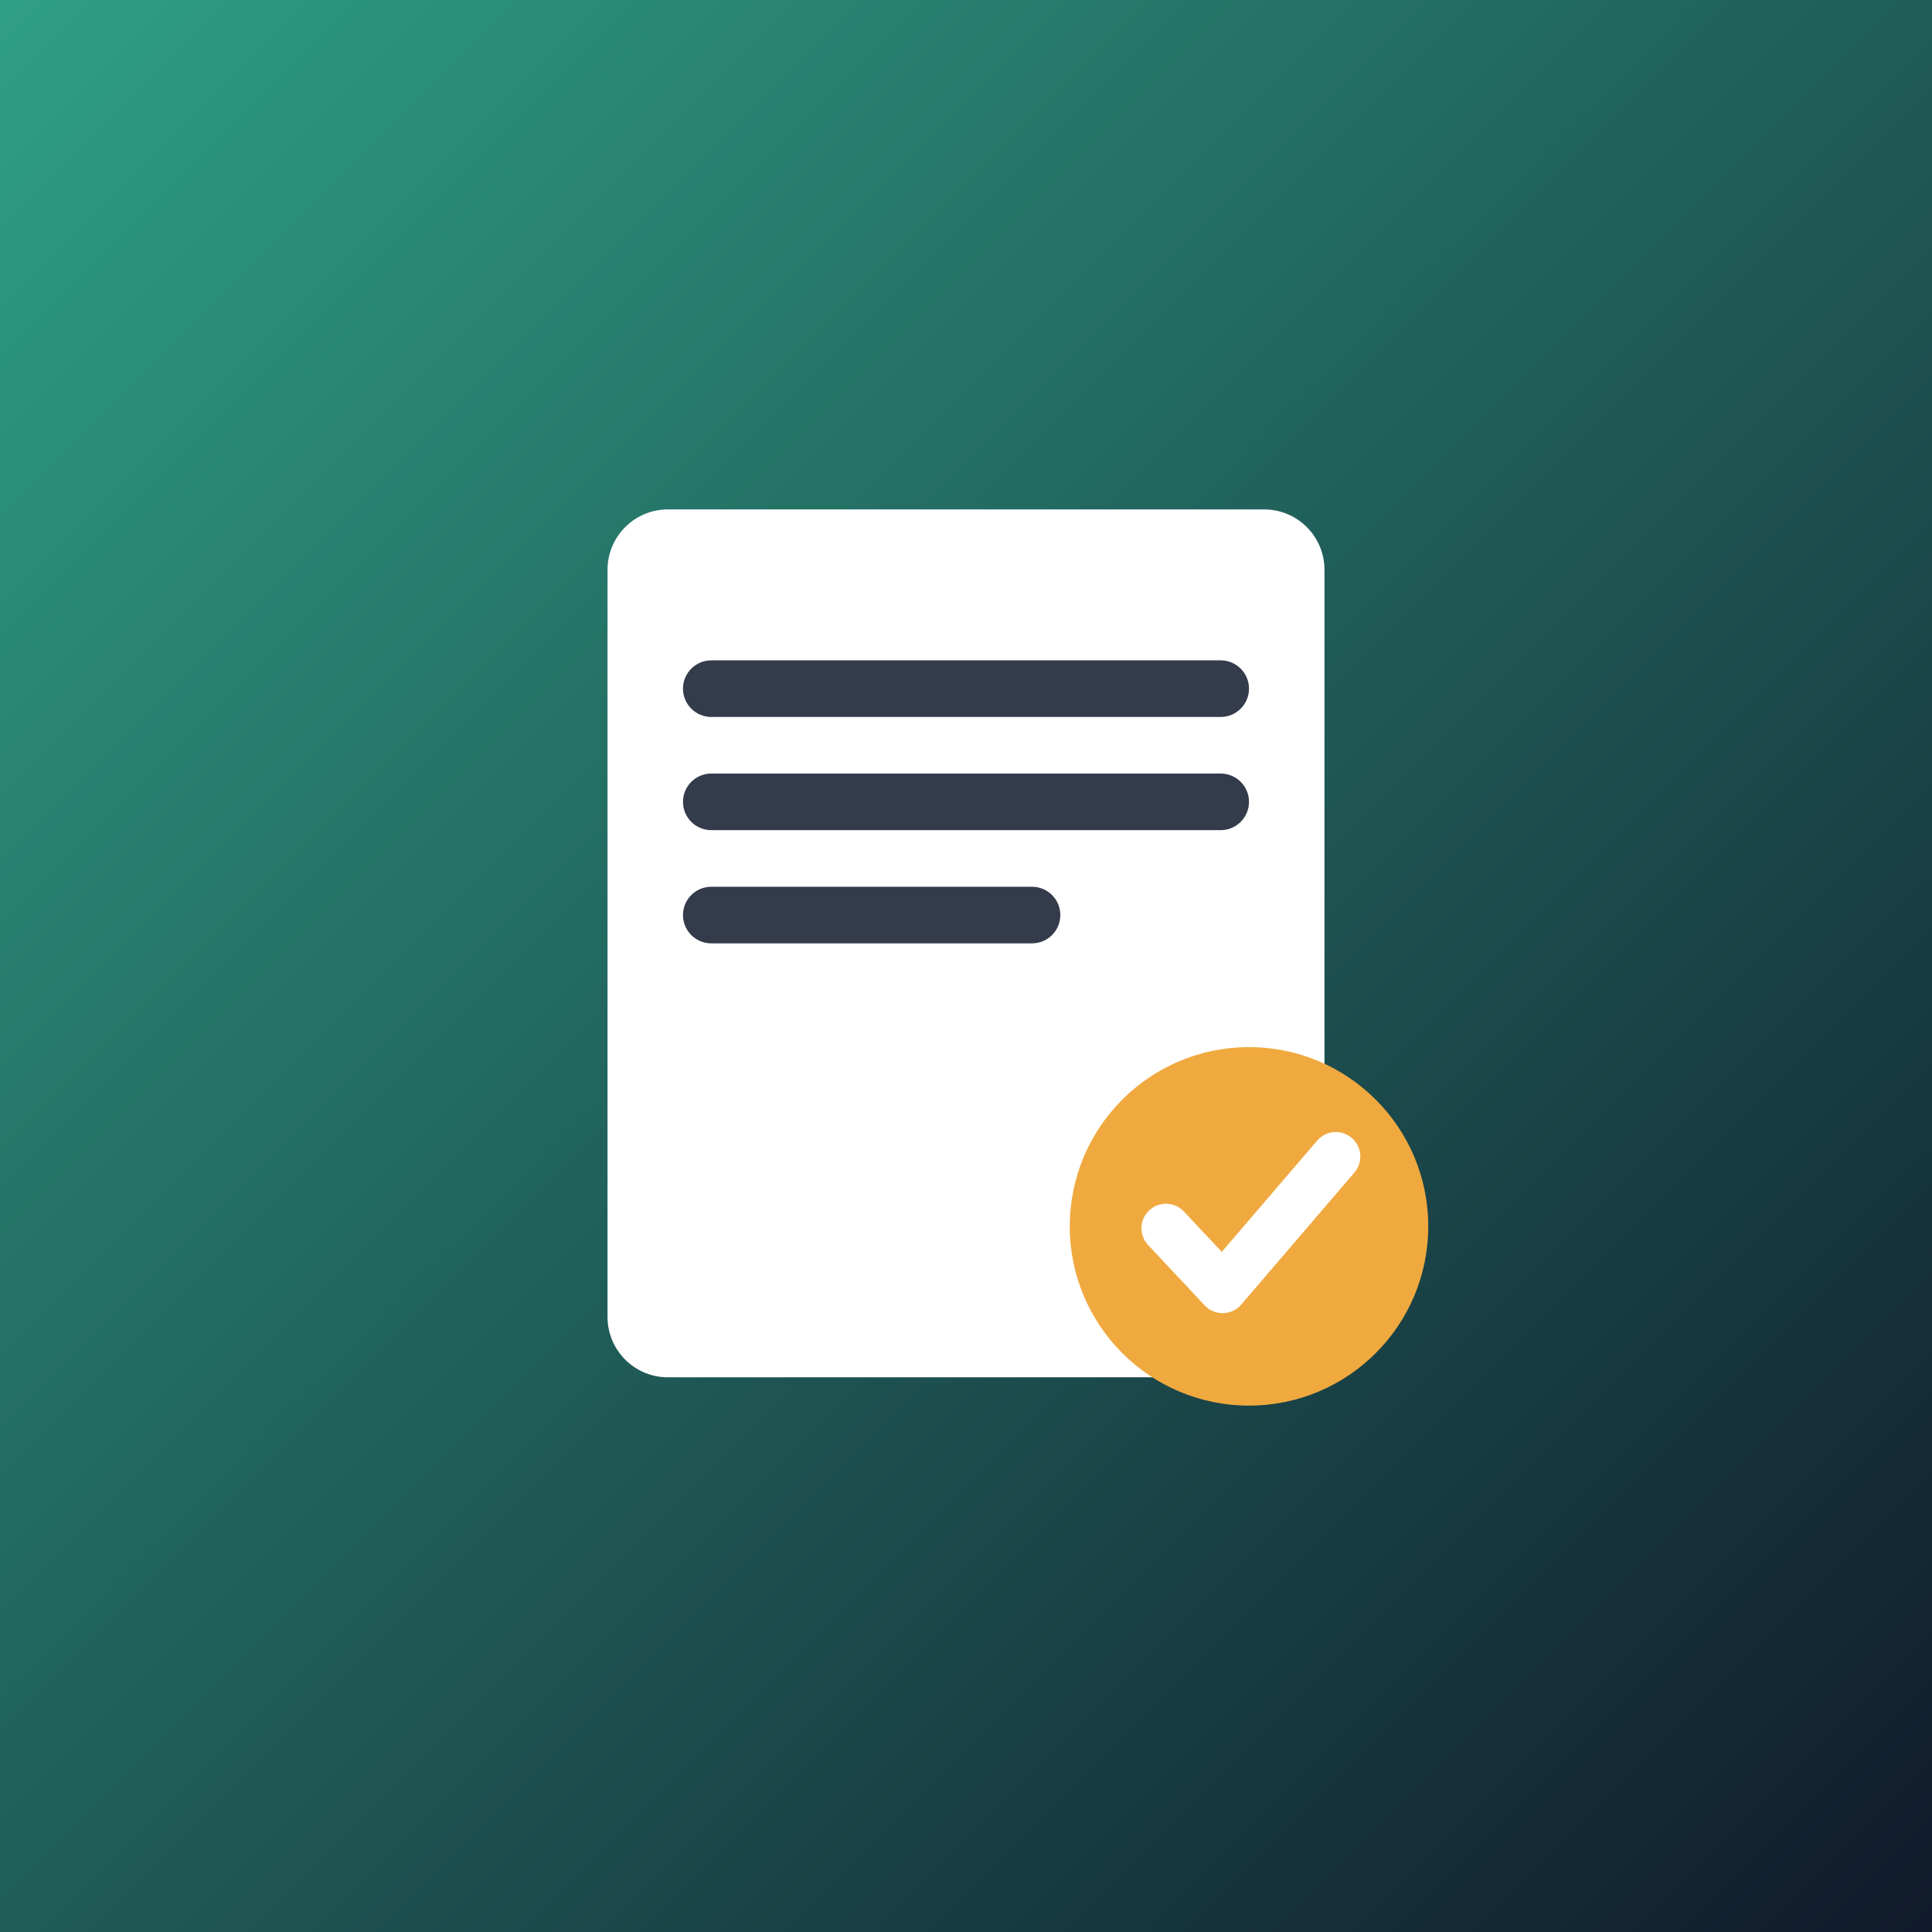
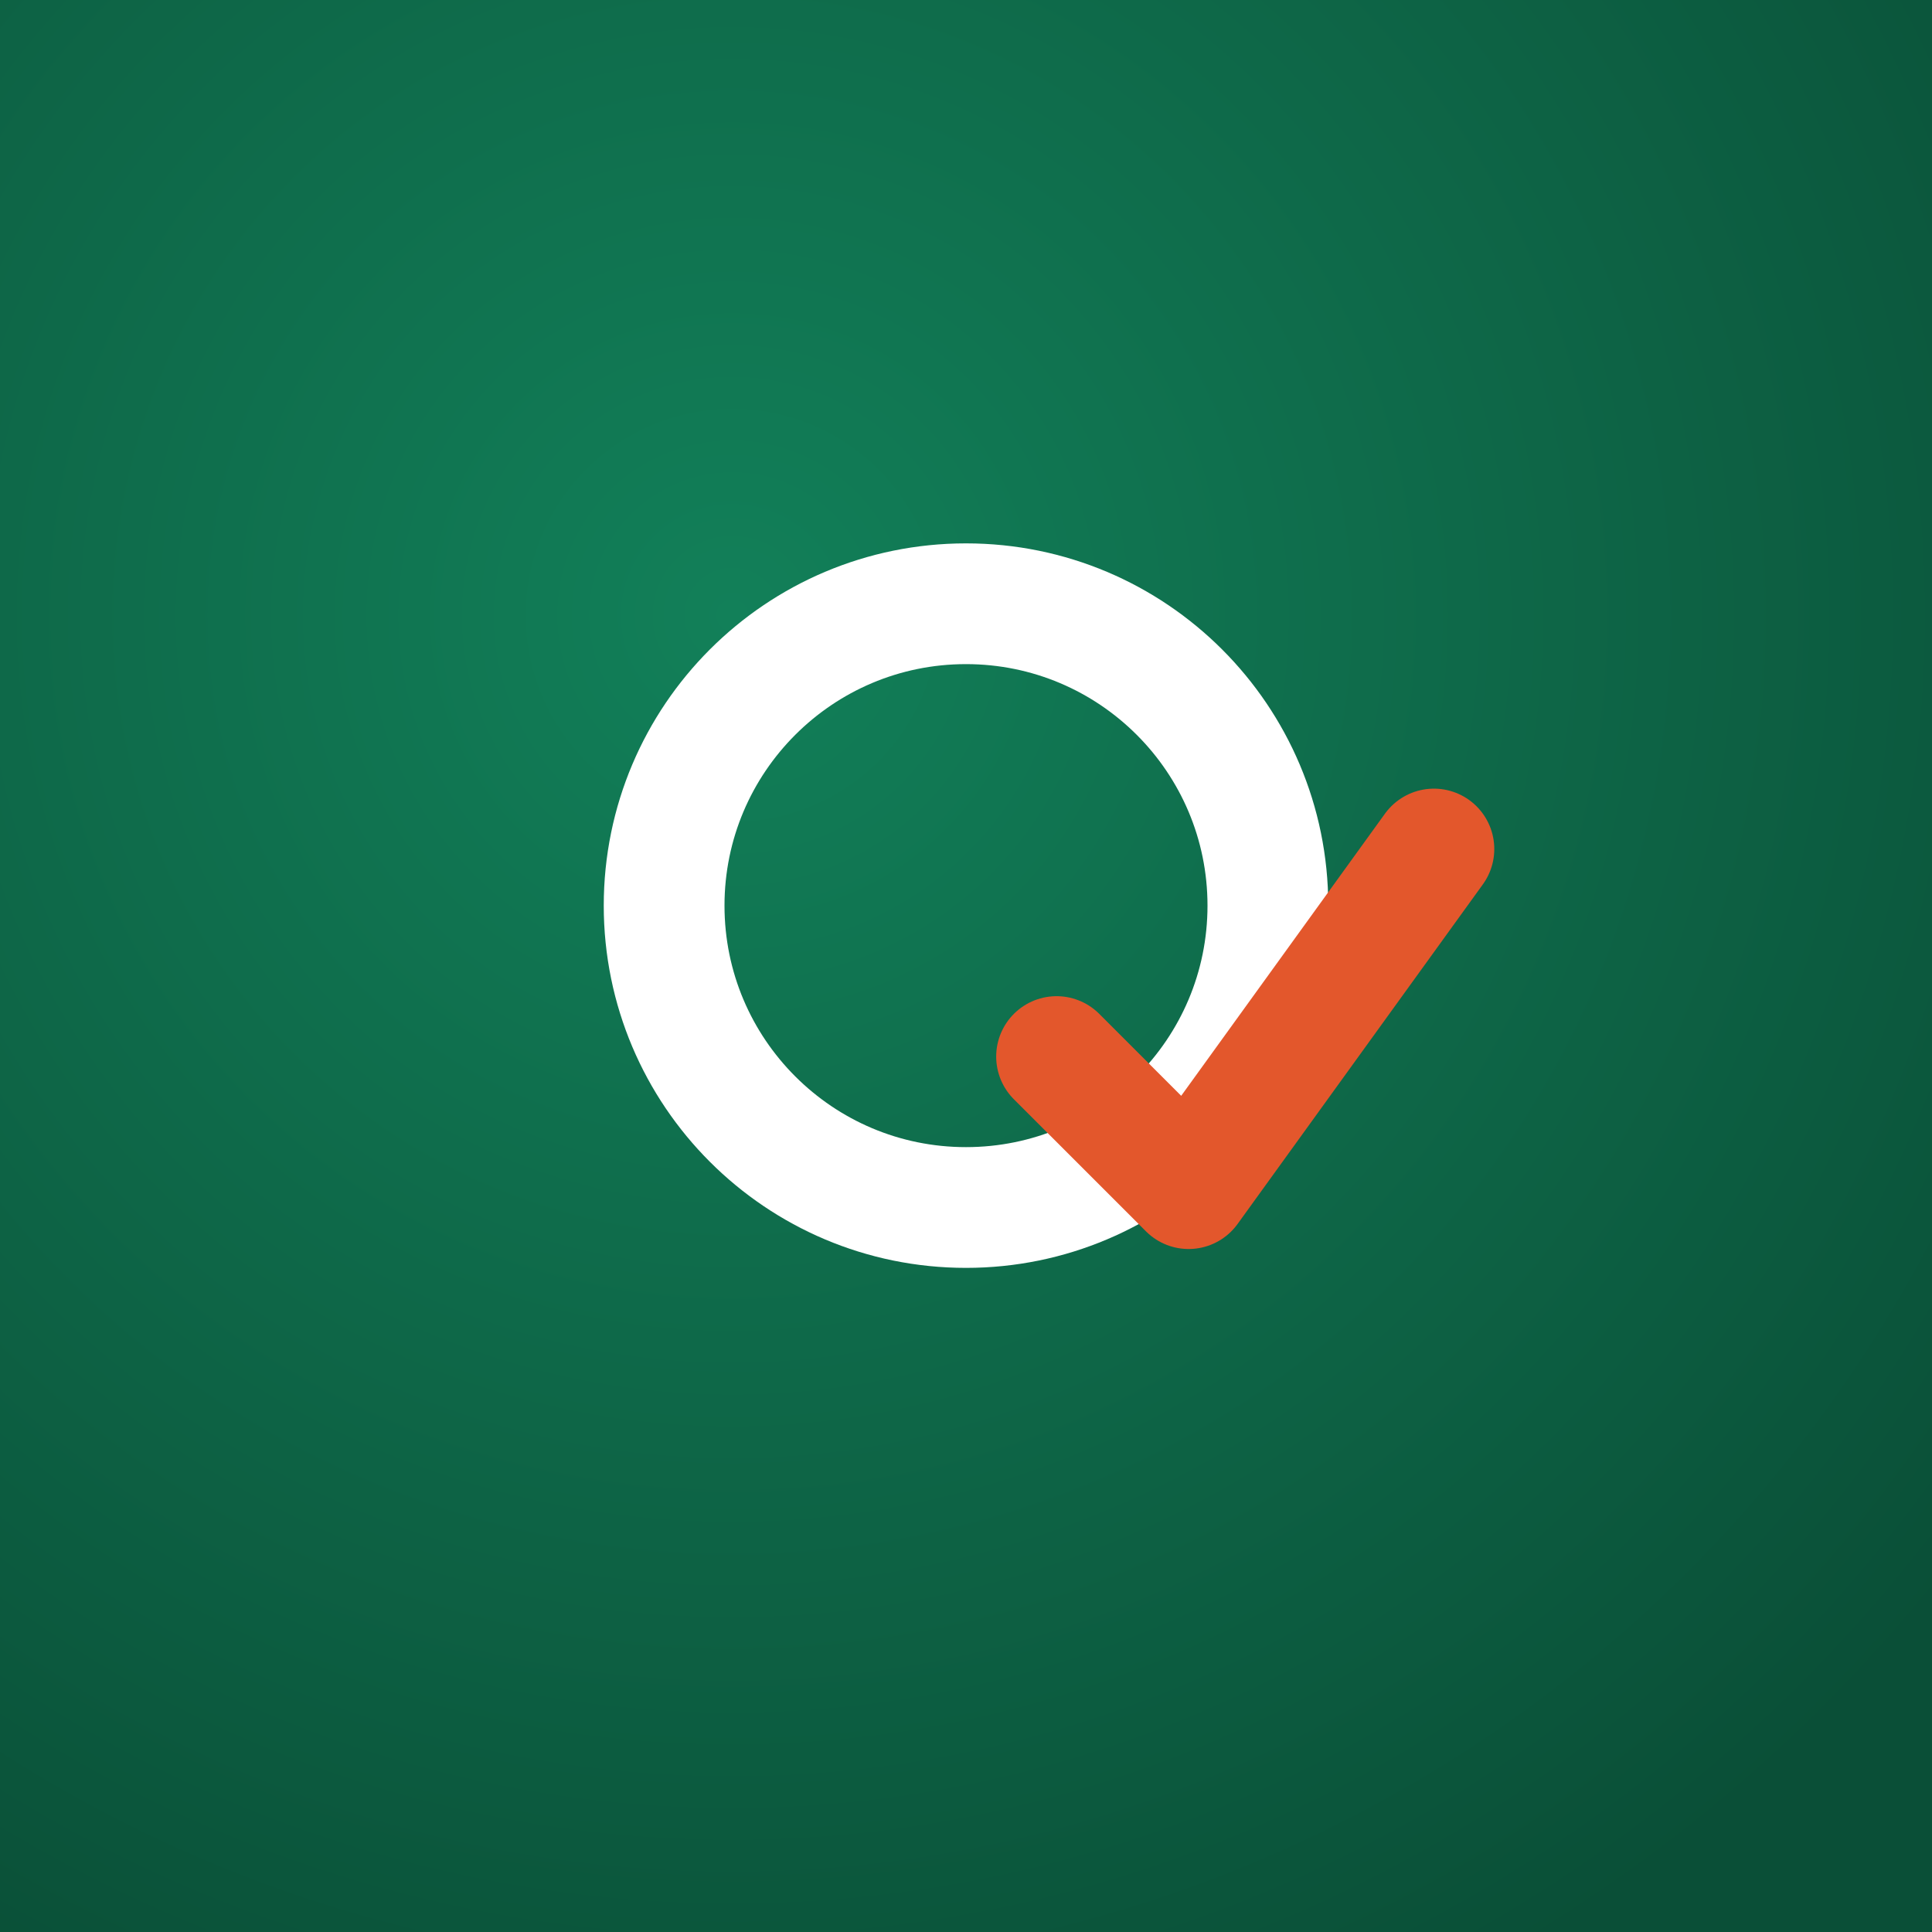
- <svg xmlns="http://www.w3.org/2000/svg" width="1024" height="1024" viewBox="0 0 1024 1024">
+ <svg xmlns="http://www.w3.org/2000/svg" viewBox="0 0 1024 1024">
  <defs>
-     <linearGradient id="bg" x1="0%" y1="0%" x2="100%" y2="100%">
-       <stop offset="0%" stop-color="#2FA084" />
-       <stop offset="100%" stop-color="#10192B" />
-     </linearGradient>
+     <radialGradient id="bg" cx="38%" cy="32%" r="80%">
+       <stop offset="0%" stop-color="#128059" />
+       <stop offset="100%" stop-color="#0A4F37" />
+     </radialGradient>
  </defs>
-   <rect x="0" y="0" width="1024" height="1024" fill="url(#bg)" />
-   <rect x="322" y="270" width="380" height="460" rx="32" fill="#FFFFFF" />
-   <rect x="362" y="350" width="300" height="30" rx="15" fill="#10192B" opacity="0.85" />
-   <rect x="362" y="410" width="300" height="30" rx="15" fill="#10192B" opacity="0.85" />
-   <rect x="362" y="470" width="200" height="30" rx="15" fill="#10192B" opacity="0.85" />
-   <circle cx="662" cy="650" r="95" fill="#F0A93F" />
-   <path d="M 618 651 L 648 683 L 708 613" fill="none" stroke="#FFFFFF" stroke-width="26" stroke-linecap="round" stroke-linejoin="round" />
+   <rect width="1024" height="1024" fill="url(#bg)" />
+   <circle cx="512" cy="480" r="160" fill="none" stroke="#FFFFFF" stroke-width="64" />
+   <path d="M 560 560 L 630 630 L 760 450" fill="none" stroke="#E3572C" stroke-width="64" stroke-linecap="round" stroke-linejoin="round" />
</svg>
